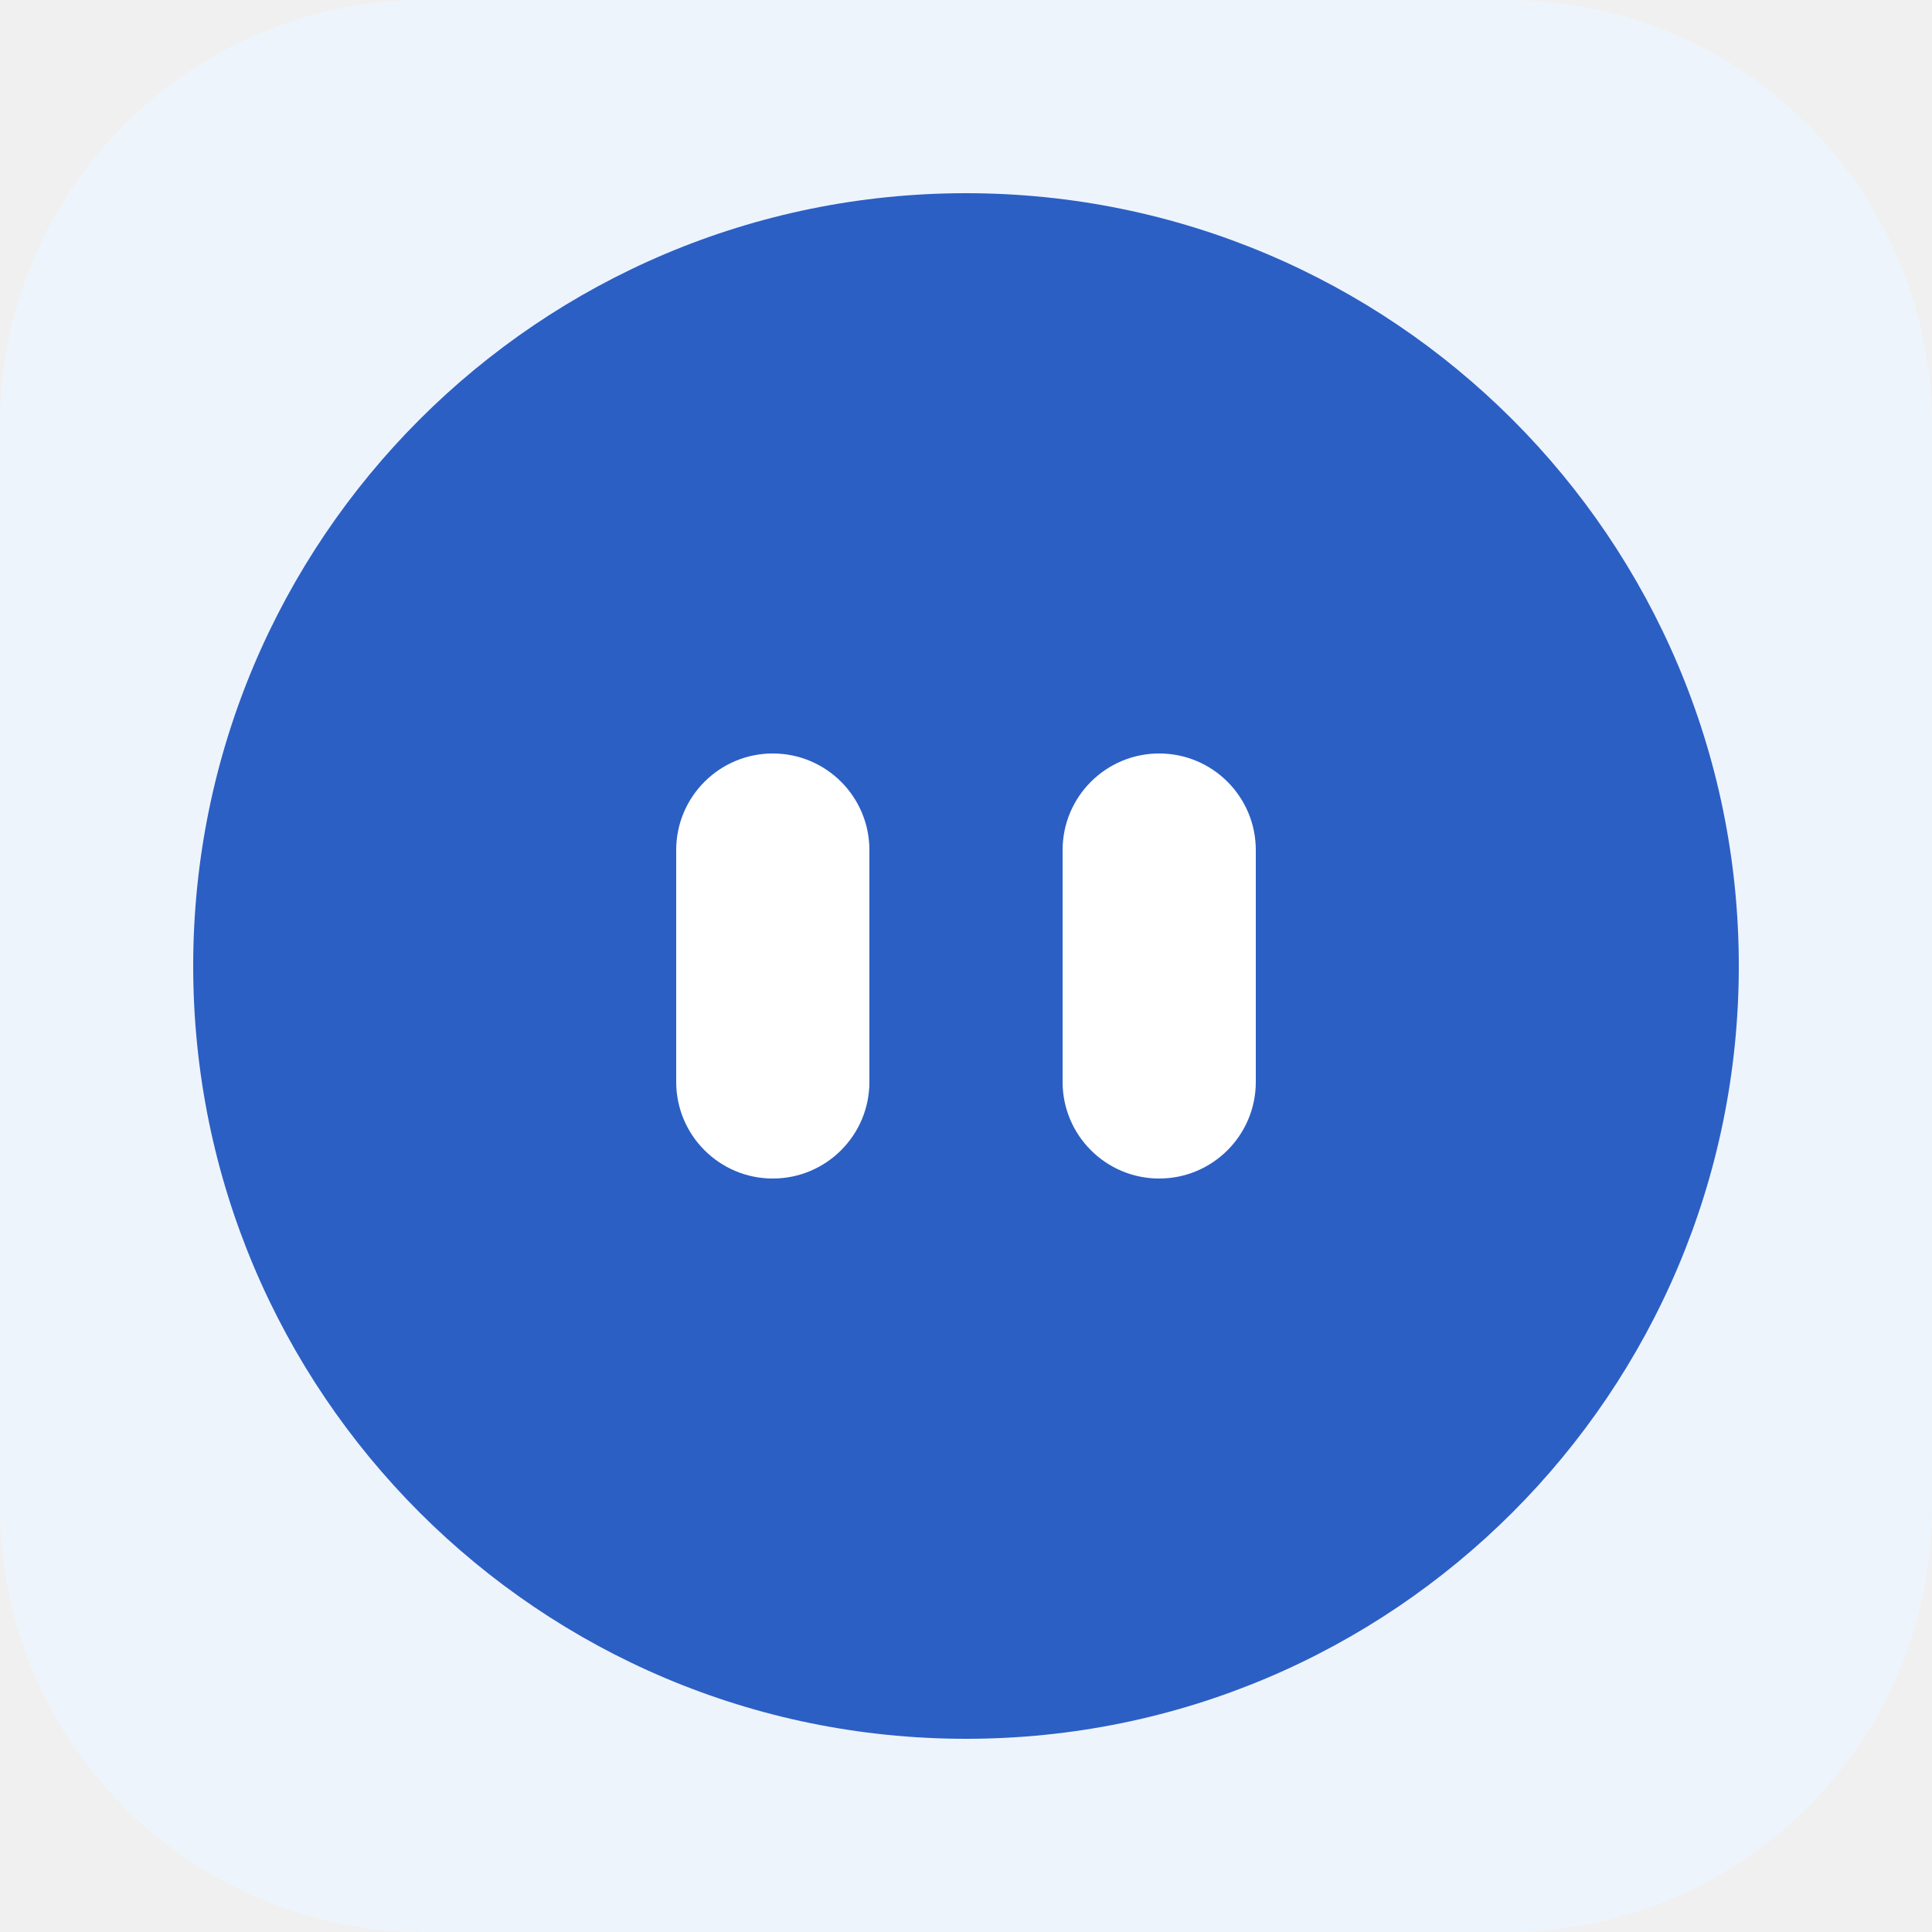
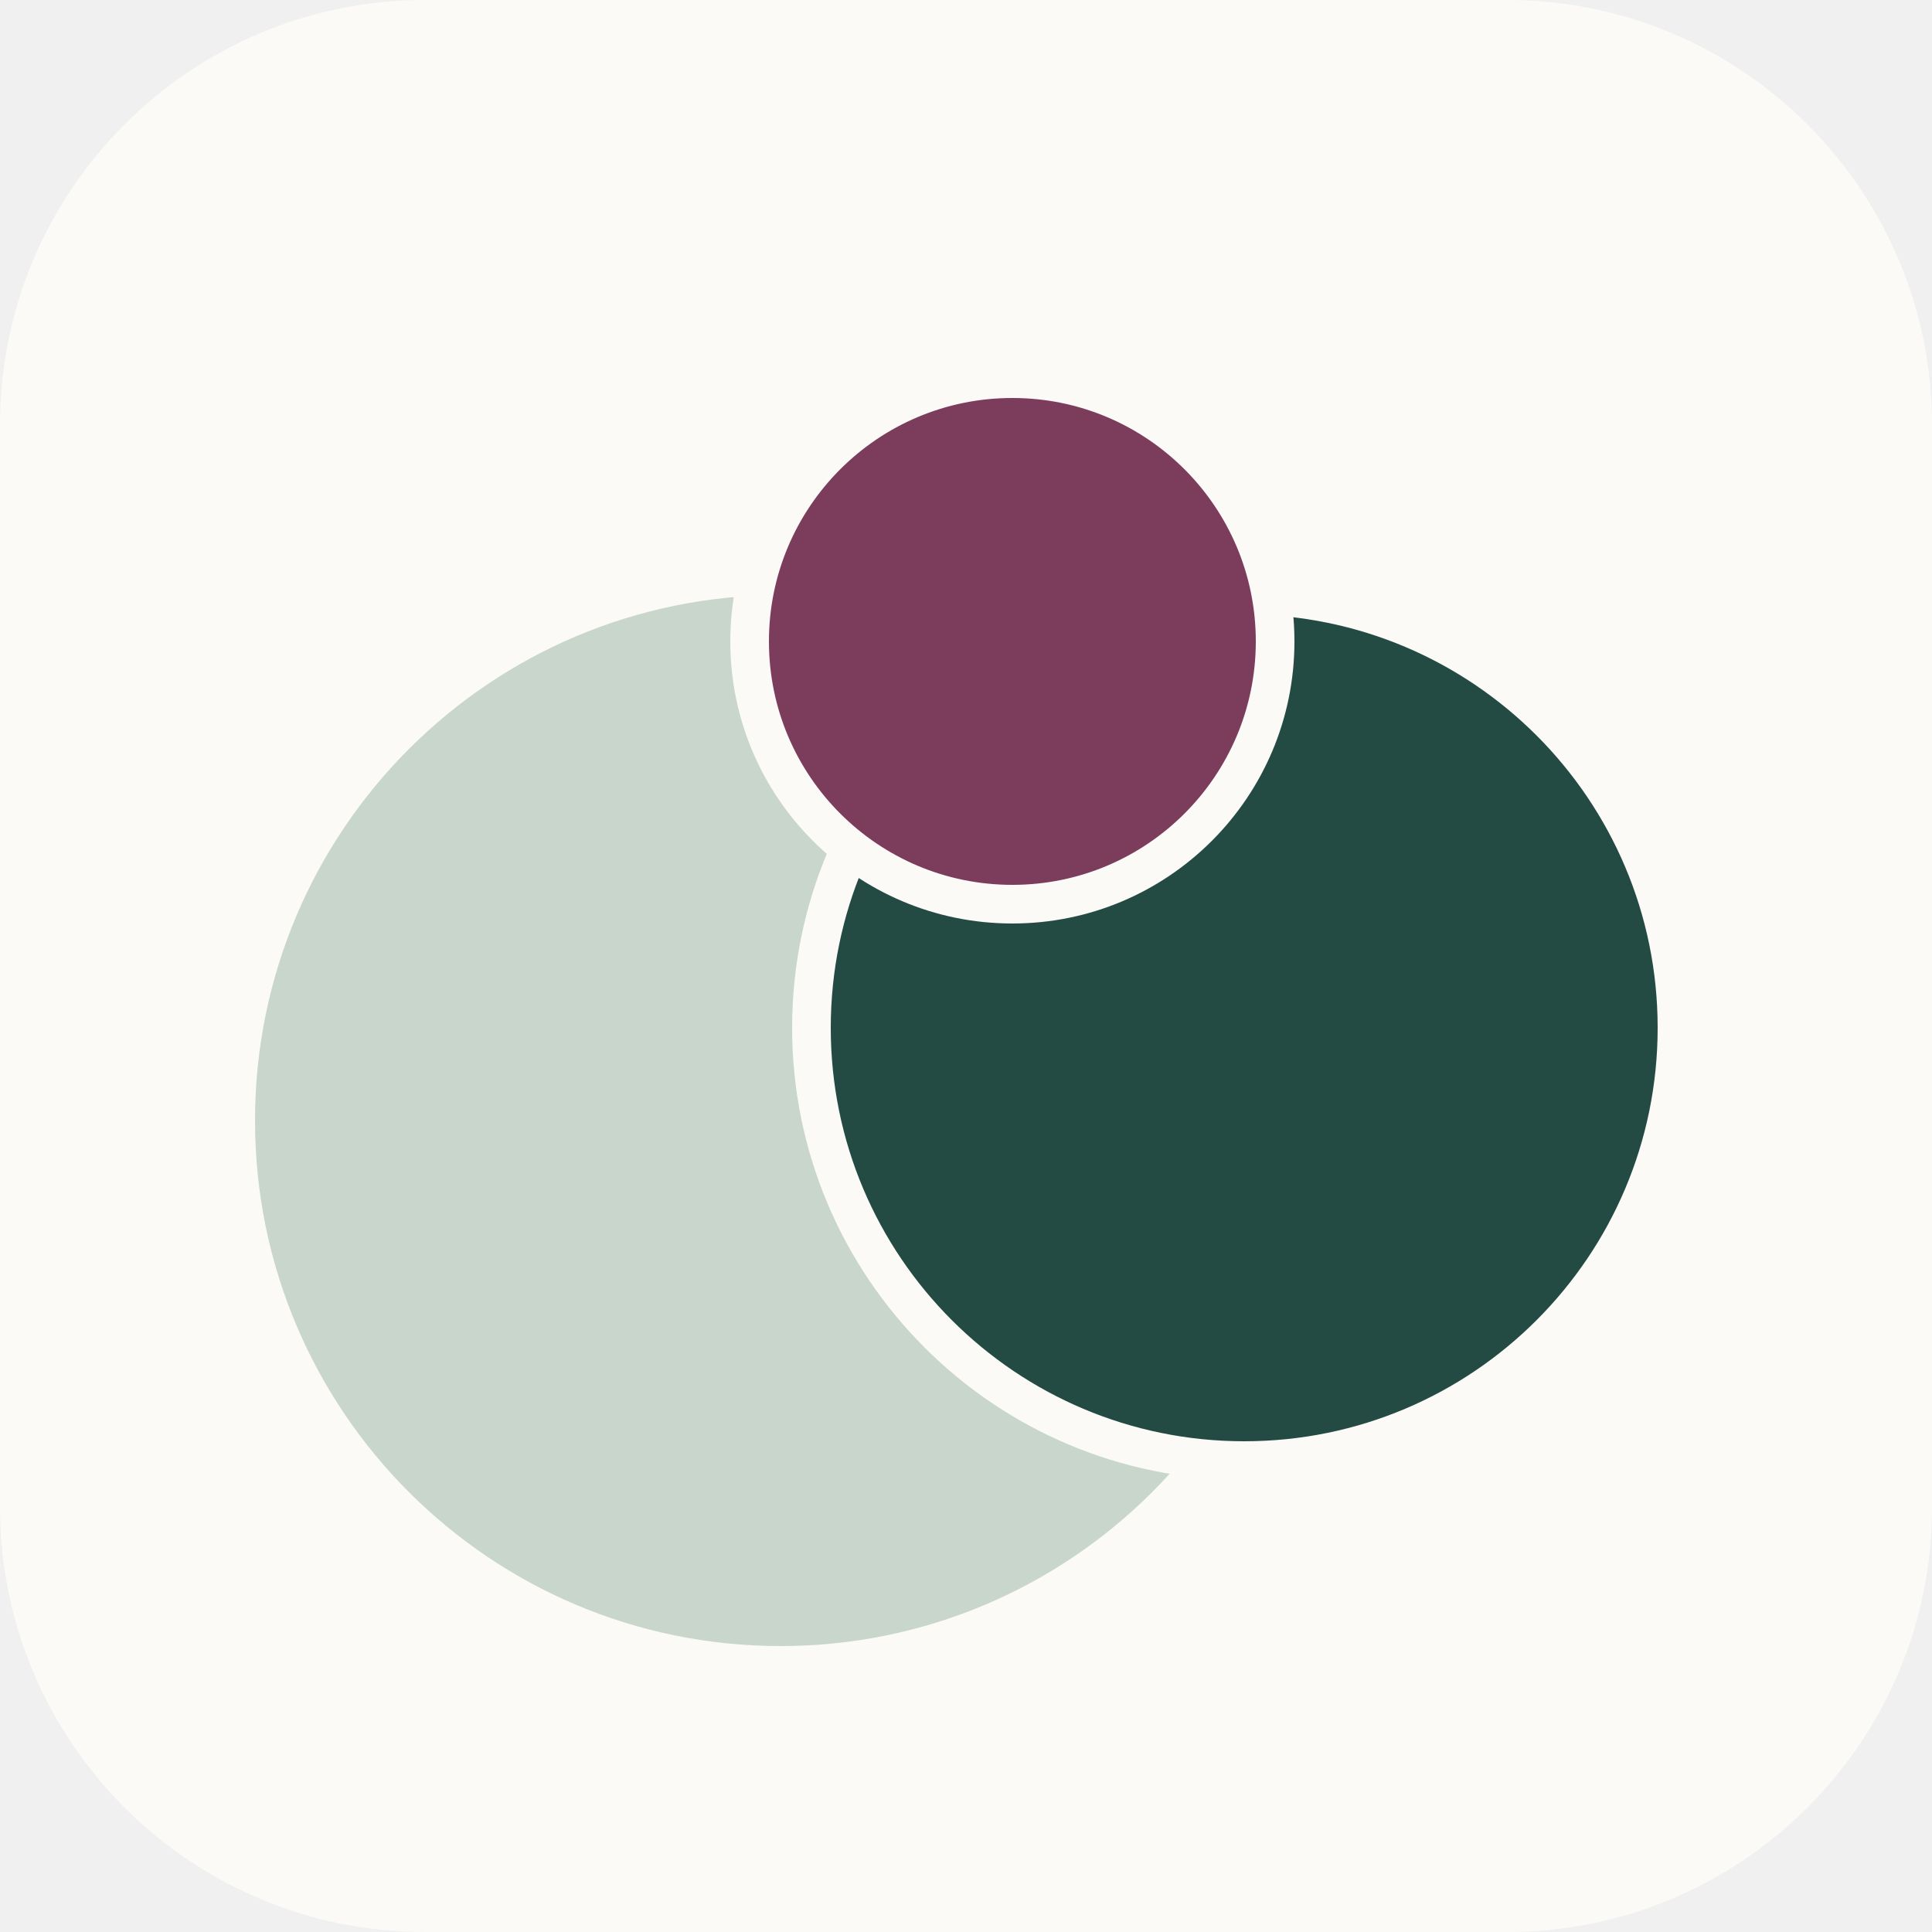
- <svg xmlns="http://www.w3.org/2000/svg" viewBox="0 0 100 100" width="100" height="100">
-   <rect width="100" height="100" rx="22" fill="#eef4fc" />
-   <circle cx="50" cy="50" r="40" fill="#2b5fc4" />
-   <rect x="35" y="39" width="10" height="22" rx="5" fill="#fff" />
-   <rect x="55" y="39" width="10" height="22" rx="5" fill="#fff" />
+ <svg xmlns="http://www.w3.org/2000/svg" viewBox="0 0 200 200" width="200" height="200">
+   <rect width="200" height="200" rx="44" fill="#fbfaf7" />
+   <g transform="translate(21.6 16.8) scale(.8)">
+     <circle cx="74" cy="124" r="68" fill="#c9d6cb" />
+     <circle cx="134" cy="112" r="56" fill="#244b43" stroke="#fbfaf7" stroke-width="5" />
+     <circle cx="104" cy="62" r="34" fill="#7c3c5c" stroke="#fbfaf7" stroke-width="5" />
+   </g>
</svg>
